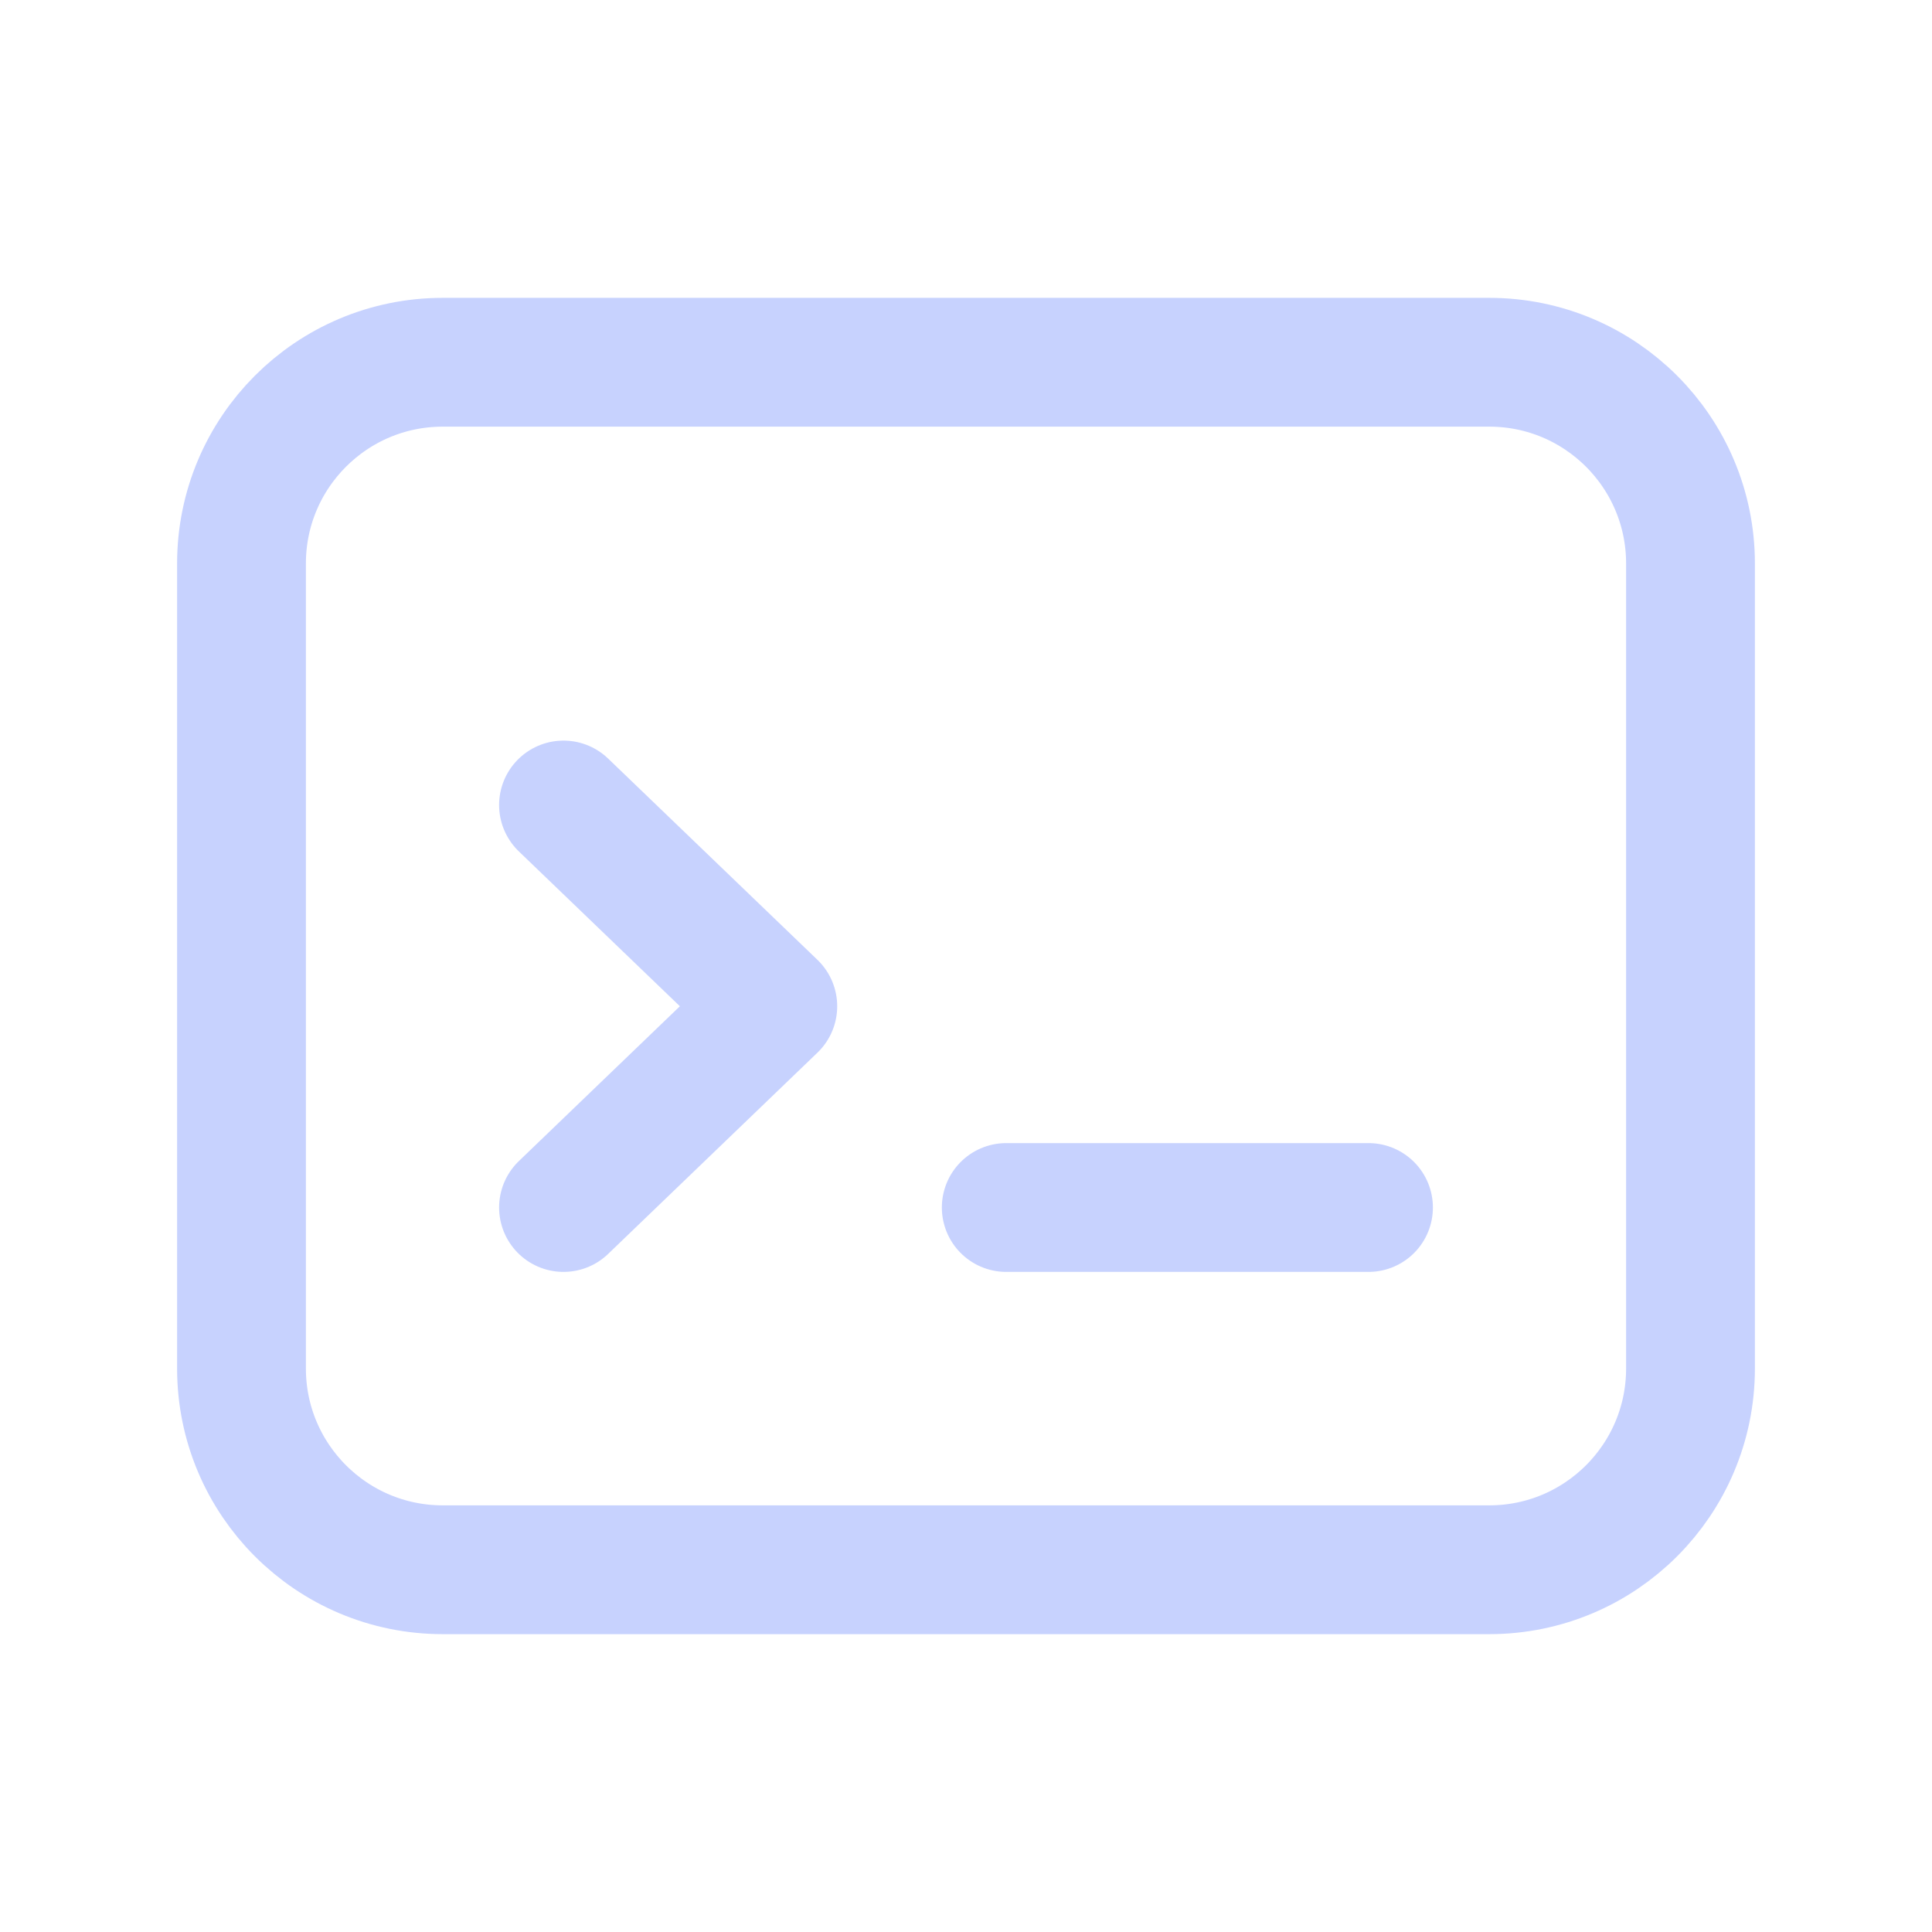
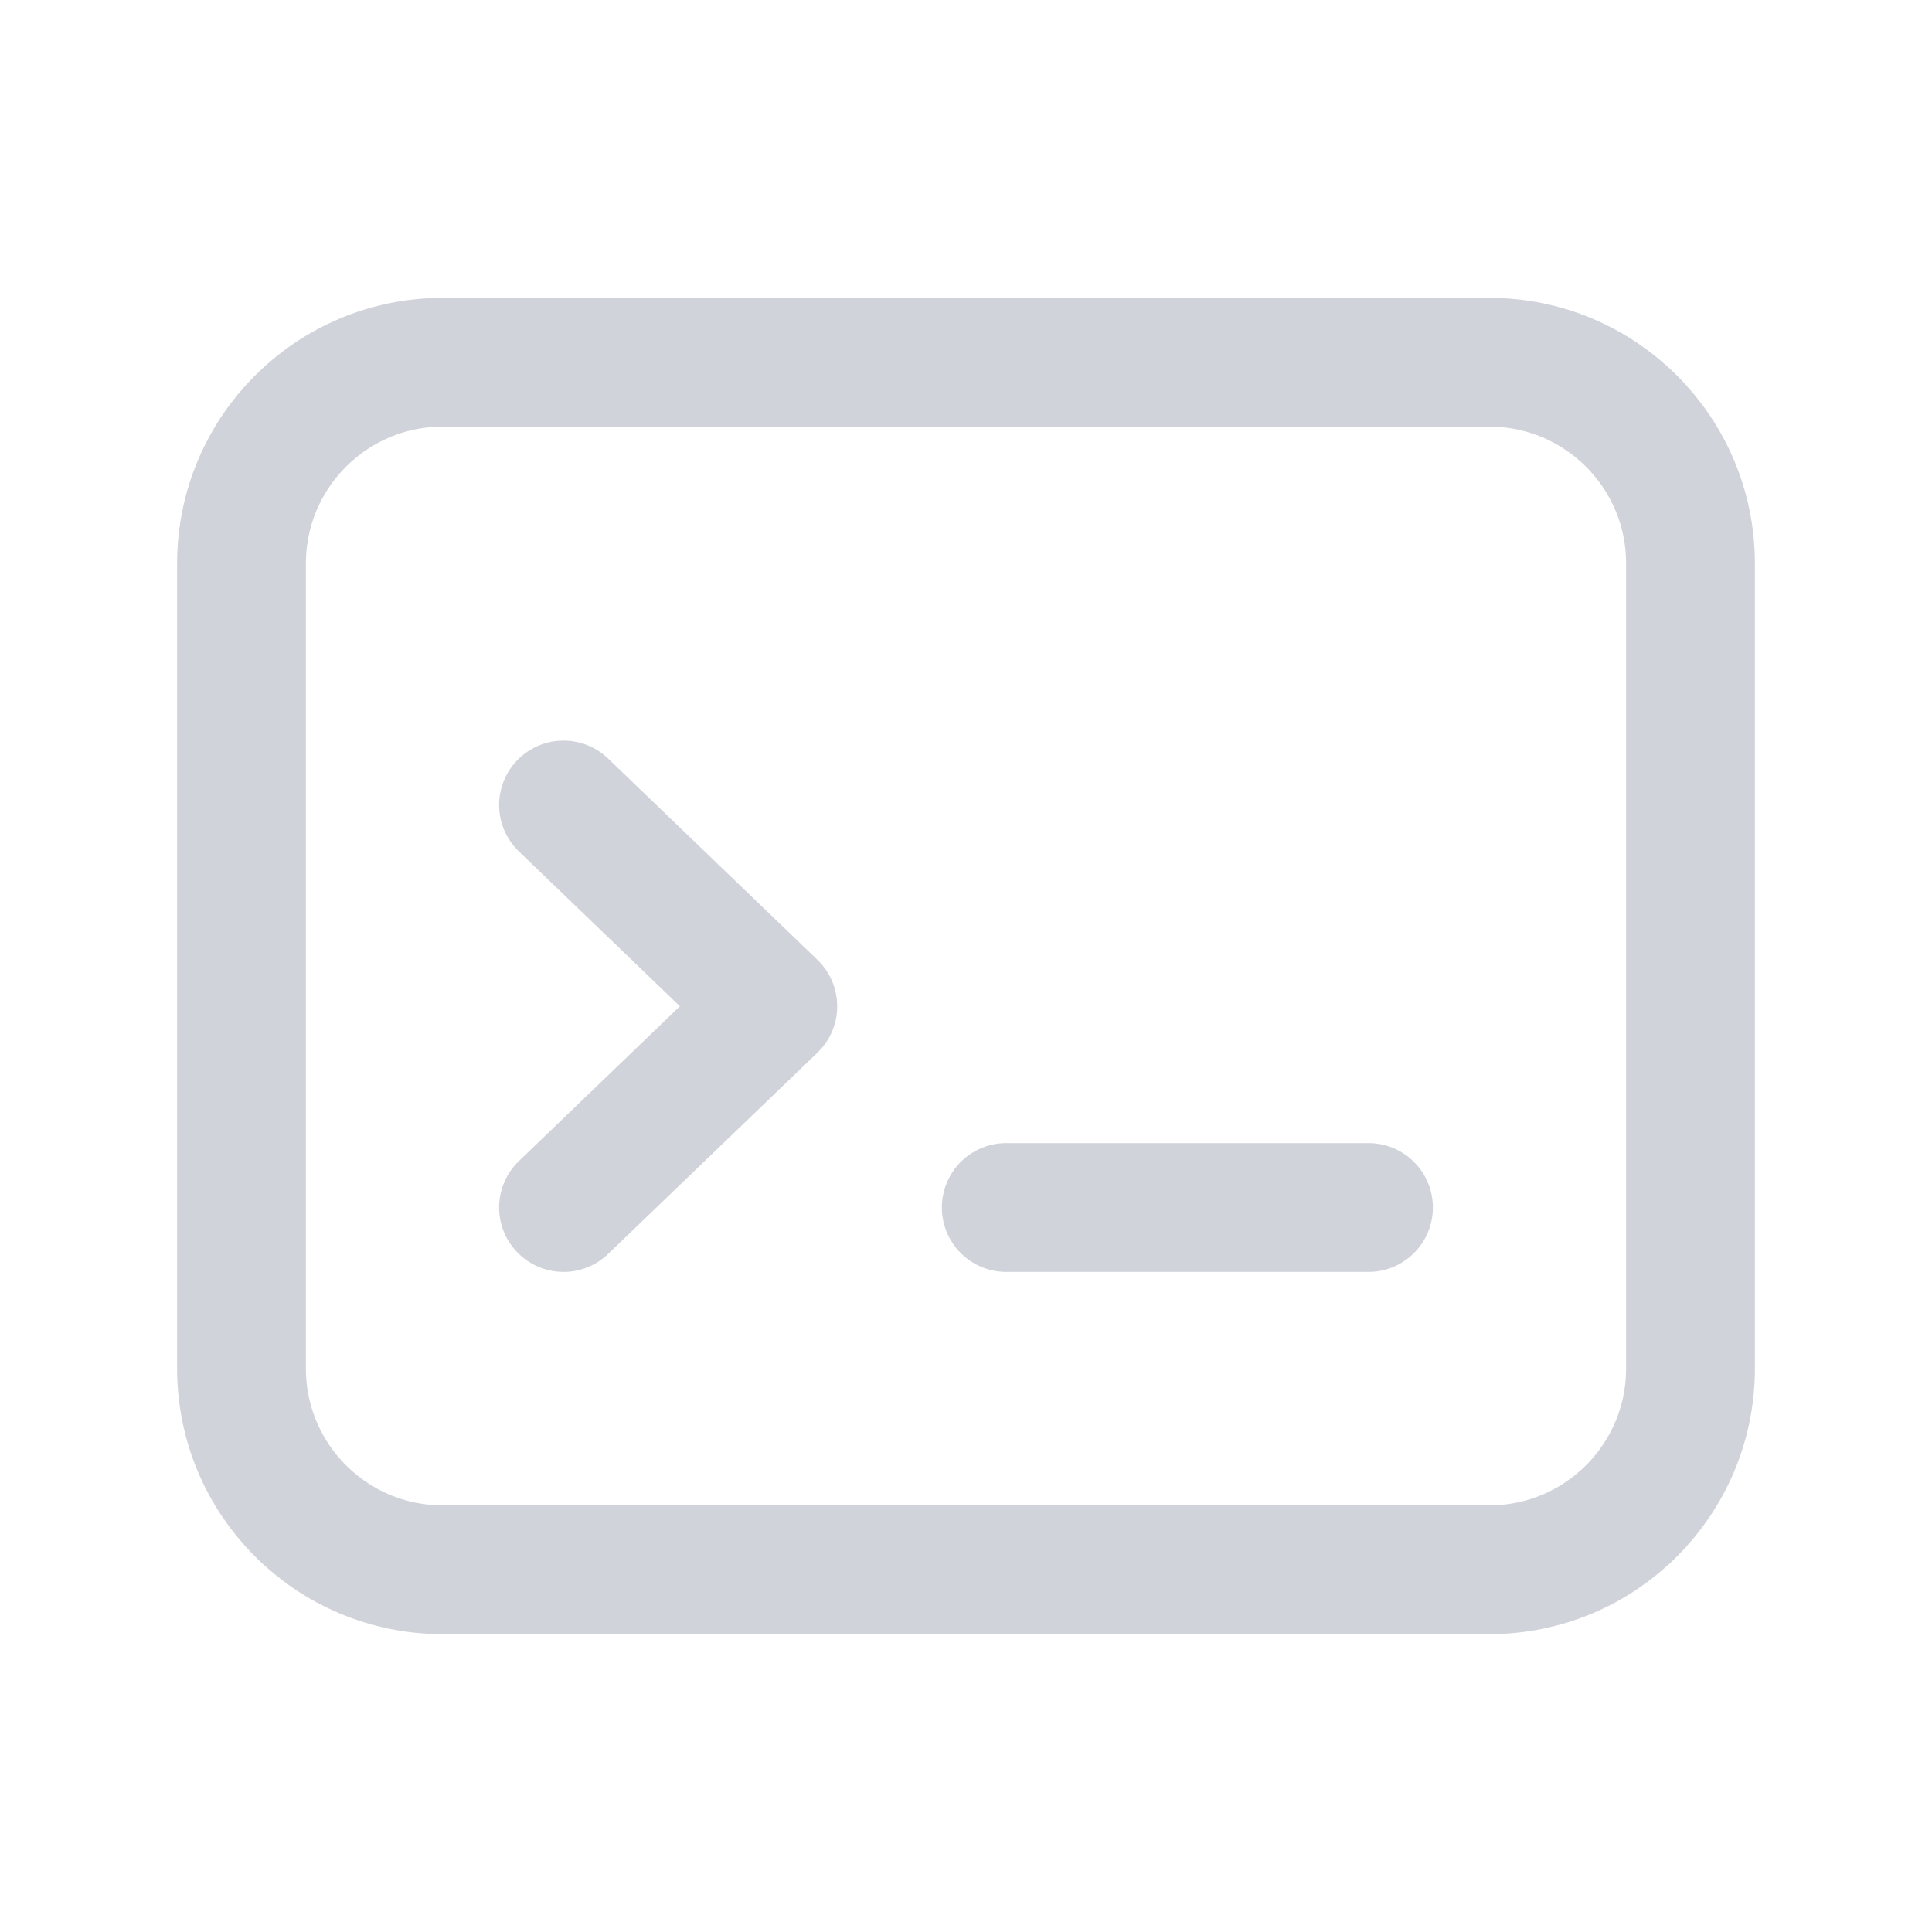
<svg xmlns="http://www.w3.org/2000/svg" viewBox="0 0 24 24" fill="none">
-   <rect x="3" y="4.5" width="18" height="15" rx="2.5" stroke="#c7d2fe" stroke-width="1.6" />
-   <path d="M7 10l2.6 2.5L7 15" stroke="#c7d2fe" stroke-width="1.6" stroke-linecap="round" stroke-linejoin="round" />
-   <path d="M12.5 15H17" stroke="#c7d2fe" stroke-width="1.6" stroke-linecap="round" />
+   <rect x="3" y="4.5" width="18" height="15" rx="2.5" stroke="#d0d3da" stroke-width="1.6" />
+   <path d="M7 10l2.6 2.5L7 15" stroke="#d0d3da" stroke-width="1.6" stroke-linecap="round" stroke-linejoin="round" />
+   <path d="M12.5 15H17" stroke="#d0d3da" stroke-width="1.6" stroke-linecap="round" />
</svg>
